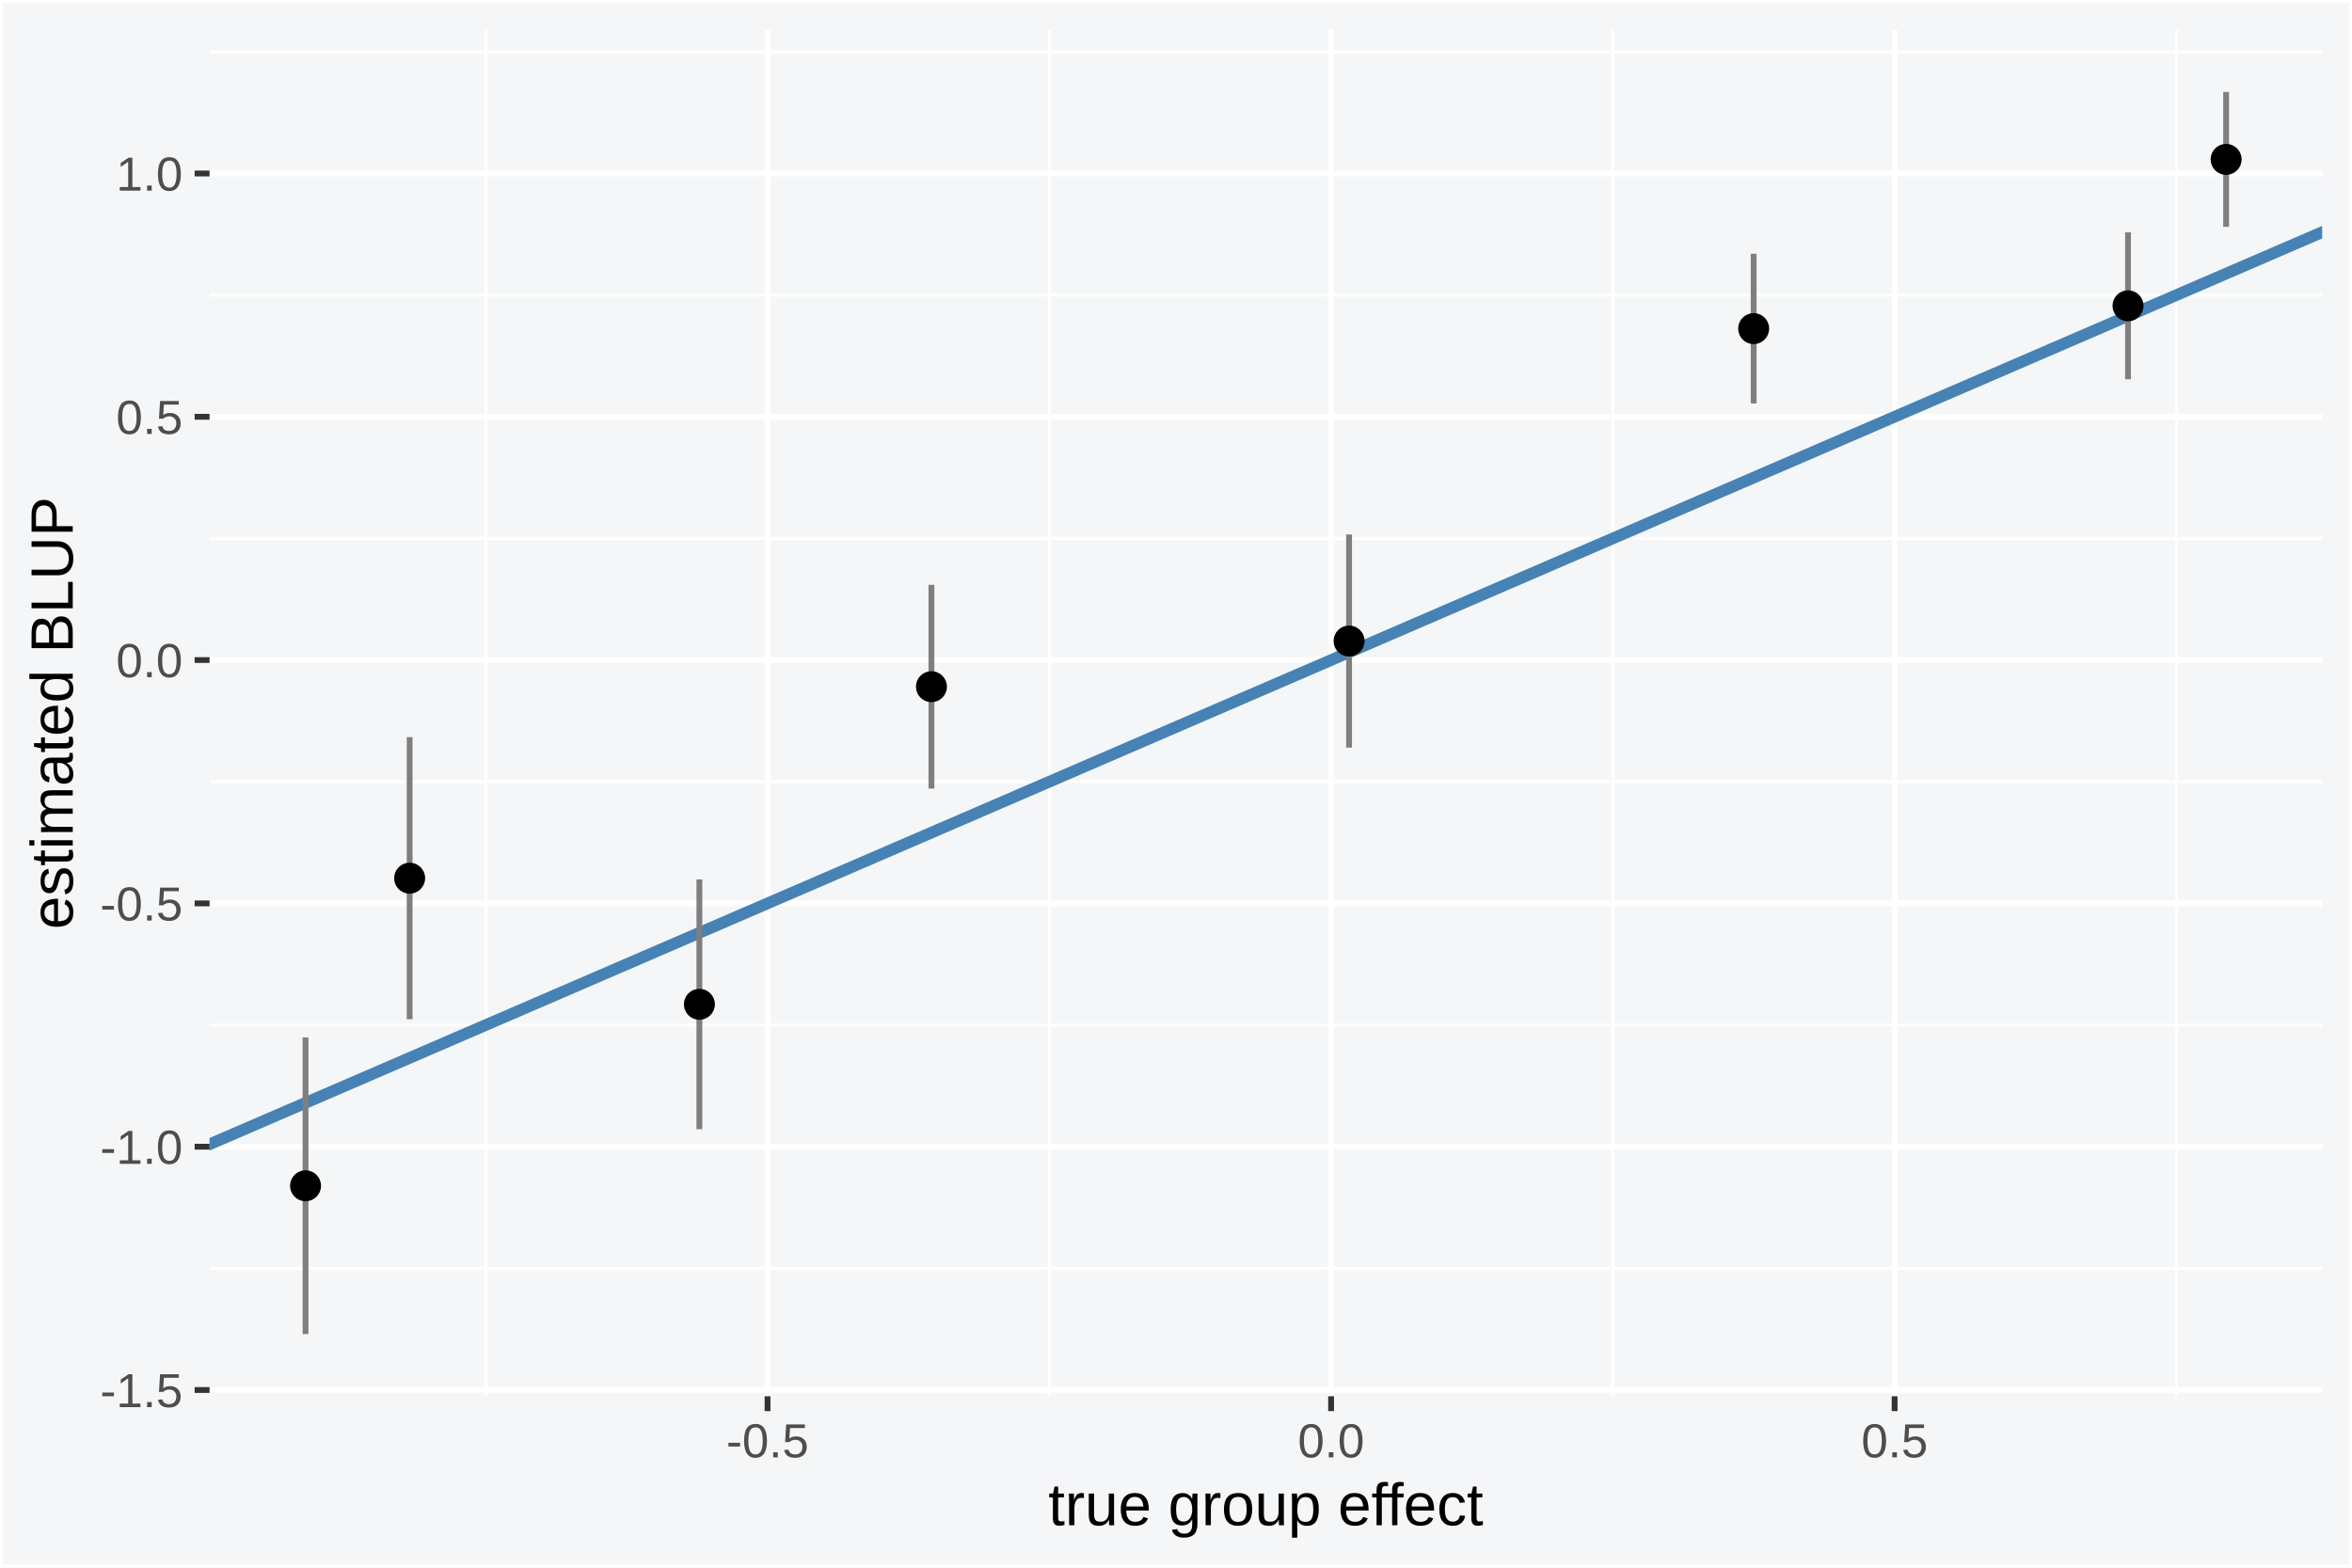
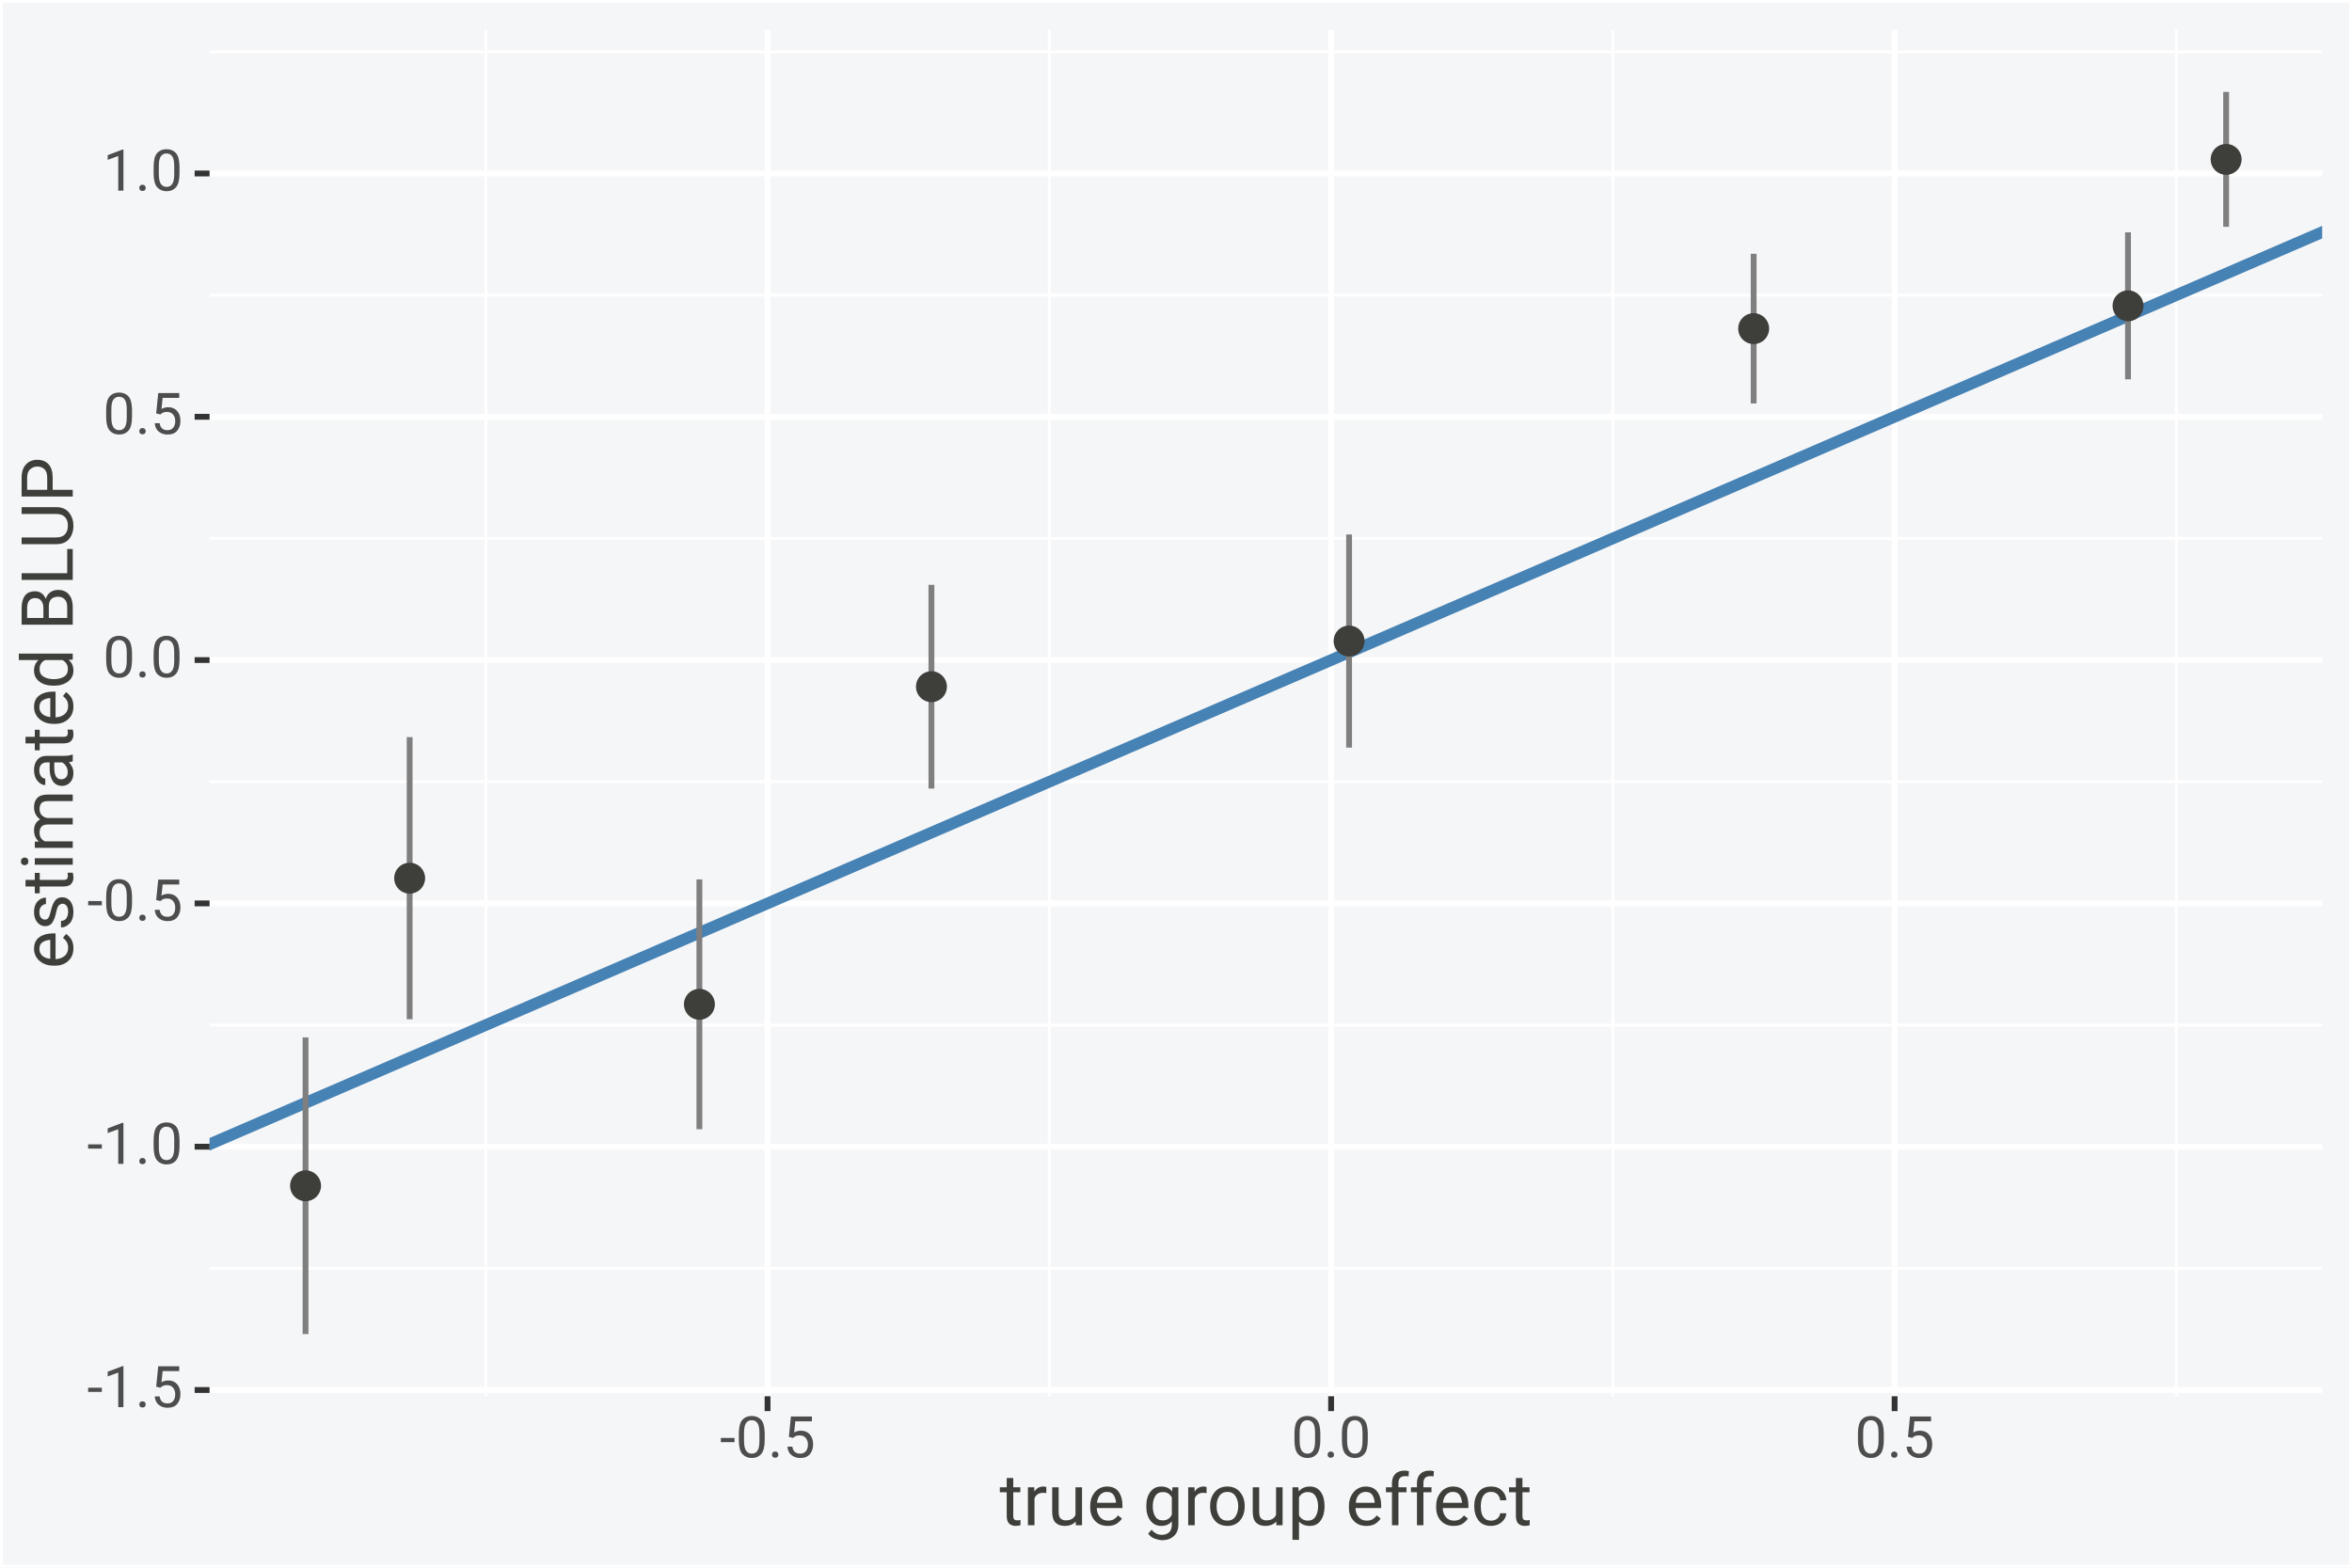
<svg xmlns="http://www.w3.org/2000/svg" width="432.00pt" height="288.00pt" viewBox="0 0 432.00 288.00">
  <g class="svglite">
    <defs>
      <style type="text/css">
-     .svglite line, .svglite polyline, .svglite polygon, .svglite path, .svglite rect, .svglite circle {
+     /* theme-aware-processed */
+     .svglite line, .svglite polyline, .svglite polygon, .svglite path, .svglite circle {
      fill: none;
-       stroke: #000000;
+       stroke: #3E3F3A;
+       stroke-linecap: round;
+       stroke-linejoin: round;
+       stroke-miterlimit: 10.00;
+     }
+     .svglite &gt; g &gt; rect {
+       fill: none;
+       stroke: #3E3F3A;
      stroke-linecap: round;
      stroke-linejoin: round;
      stroke-miterlimit: 10.00;
    }
    .svglite text {
      white-space: pre;
+       fill: #3E3F3A;
    }
    .svglite g.glyphgroup path {
      fill: inherit;
      stroke: none;
    }
  </style>
    </defs>
    <rect width="100%" height="100%" style="stroke: none; fill: #F5F6F8;" />
    <defs>
      <clipPath id="cpMC4wMHw0MzIuMDB8MC4wMHwyODguMDA=">
        <rect x="0.00" y="0.00" width="432.00" height="288.00" />
      </clipPath>
    </defs>
    <g clip-path="url(#cpMC4wMHw0MzIuMDB8MC4wMHwyODguMDA=)">
      <rect x="0" y="0.00" width="432.00" height="288.00" style="stroke-width: 1.07; stroke: #FFFFFF;" />
    </g>
    <defs>
      <clipPath id="cpMzguNDl8NDI2LjUyfDUuNDh8MjU2LjUw">
        <rect x="38.49" y="5.48" width="388.03" height="251.02" />
      </clipPath>
    </defs>
    <g clip-path="url(#cpMzguNDl8NDI2LjUyfDUuNDh8MjU2LjUw)">
-       <rect x="38.49" y="5.48" width="388.03" height="251.02" style="stroke-width: 1.07; stroke: none;" />
-       <polyline points="38.49,233.01 426.52,233.01 " style="stroke-width: 0.53; stroke: #FFFFFF; stroke-linecap: butt;" />
+       <rect x="38.49" y="5.48" width="388.03" height="251.02" style="stroke-width: 1.07; stroke: none;" /> fill: #F5F6F8;' /&gt;
+ <polyline points="38.49,233.01 426.52,233.01 " style="stroke-width: 0.53; stroke: #FFFFFF; stroke-linecap: butt;" />
      <polyline points="38.49,188.31 426.52,188.31 " style="stroke-width: 0.53; stroke: #FFFFFF; stroke-linecap: butt;" />
      <polyline points="38.49,143.61 426.52,143.61 " style="stroke-width: 0.53; stroke: #FFFFFF; stroke-linecap: butt;" />
      <polyline points="38.49,98.92 426.52,98.92 " style="stroke-width: 0.53; stroke: #FFFFFF; stroke-linecap: butt;" />
      <polyline points="38.49,54.22 426.52,54.22 " style="stroke-width: 0.53; stroke: #FFFFFF; stroke-linecap: butt;" />
      <polyline points="38.49,9.52 426.52,9.52 " style="stroke-width: 0.53; stroke: #FFFFFF; stroke-linecap: butt;" />
      <polyline points="89.23,256.50 89.23,5.48 " style="stroke-width: 0.53; stroke: #FFFFFF; stroke-linecap: butt;" />
      <polyline points="192.73,256.50 192.73,5.48 " style="stroke-width: 0.53; stroke: #FFFFFF; stroke-linecap: butt;" />
      <polyline points="296.24,256.50 296.24,5.48 " style="stroke-width: 0.53; stroke: #FFFFFF; stroke-linecap: butt;" />
      <polyline points="399.74,256.50 399.74,5.48 " style="stroke-width: 0.53; stroke: #FFFFFF; stroke-linecap: butt;" />
      <polyline points="38.49,255.36 426.52,255.36 " style="stroke-width: 1.07; stroke: #FFFFFF; stroke-linecap: butt;" />
      <polyline points="38.49,210.66 426.52,210.66 " style="stroke-width: 1.07; stroke: #FFFFFF; stroke-linecap: butt;" />
      <polyline points="38.49,165.96 426.52,165.96 " style="stroke-width: 1.07; stroke: #FFFFFF; stroke-linecap: butt;" />
      <polyline points="38.49,121.26 426.52,121.26 " style="stroke-width: 1.07; stroke: #FFFFFF; stroke-linecap: butt;" />
      <polyline points="38.49,76.57 426.52,76.57 " style="stroke-width: 1.07; stroke: #FFFFFF; stroke-linecap: butt;" />
      <polyline points="38.49,31.87 426.52,31.87 " style="stroke-width: 1.07; stroke: #FFFFFF; stroke-linecap: butt;" />
      <polyline points="140.98,256.50 140.98,5.48 " style="stroke-width: 1.07; stroke: #FFFFFF; stroke-linecap: butt;" />
      <polyline points="244.49,256.50 244.49,5.48 " style="stroke-width: 1.07; stroke: #FFFFFF; stroke-linecap: butt;" />
      <polyline points="347.99,256.50 347.99,5.48 " style="stroke-width: 1.07; stroke: #FFFFFF; stroke-linecap: butt;" />
      <line x1="-349.55" y1="377.79" x2="814.55" y2="-124.92" style="stroke-width: 2.13; stroke: #4682B4; stroke-linecap: butt;" />
      <polyline points="171.08,107.44 171.08,107.44 " style="stroke-width: 1.07; stroke: #7F7F7F; stroke-linecap: butt;" />
      <polyline points="171.08,107.44 171.08,144.86 " style="stroke-width: 1.07; stroke: #7F7F7F; stroke-linecap: butt;" />
      <polyline points="171.08,144.86 171.08,144.86 " style="stroke-width: 1.07; stroke: #7F7F7F; stroke-linecap: butt;" />
      <polyline points="247.79,98.18 247.79,98.18 " style="stroke-width: 1.07; stroke: #7F7F7F; stroke-linecap: butt;" />
      <polyline points="247.79,98.18 247.79,137.34 " style="stroke-width: 1.07; stroke: #7F7F7F; stroke-linecap: butt;" />
      <polyline points="247.79,137.34 247.79,137.34 " style="stroke-width: 1.07; stroke: #7F7F7F; stroke-linecap: butt;" />
      <polyline points="56.12,190.59 56.12,190.59 " style="stroke-width: 1.07; stroke: #7F7F7F; stroke-linecap: butt;" />
      <polyline points="56.12,190.59 56.12,245.09 " style="stroke-width: 1.07; stroke: #7F7F7F; stroke-linecap: butt;" />
      <polyline points="56.12,245.09 56.12,245.09 " style="stroke-width: 1.07; stroke: #7F7F7F; stroke-linecap: butt;" />
      <polyline points="75.24,135.42 75.24,135.42 " style="stroke-width: 1.07; stroke: #7F7F7F; stroke-linecap: butt;" />
      <polyline points="75.24,135.42 75.24,187.25 " style="stroke-width: 1.07; stroke: #7F7F7F; stroke-linecap: butt;" />
      <polyline points="75.24,187.25 75.24,187.25 " style="stroke-width: 1.07; stroke: #7F7F7F; stroke-linecap: butt;" />
      <polyline points="390.86,42.68 390.86,42.68 " style="stroke-width: 1.07; stroke: #7F7F7F; stroke-linecap: butt;" />
      <polyline points="390.86,42.68 390.86,69.68 " style="stroke-width: 1.07; stroke: #7F7F7F; stroke-linecap: butt;" />
      <polyline points="390.86,69.68 390.86,69.68 " style="stroke-width: 1.07; stroke: #7F7F7F; stroke-linecap: butt;" />
      <polyline points="128.46,161.56 128.46,161.56 " style="stroke-width: 1.07; stroke: #7F7F7F; stroke-linecap: butt;" />
      <polyline points="128.46,161.56 128.46,207.45 " style="stroke-width: 1.07; stroke: #7F7F7F; stroke-linecap: butt;" />
      <polyline points="128.46,207.45 128.46,207.45 " style="stroke-width: 1.07; stroke: #7F7F7F; stroke-linecap: butt;" />
      <polyline points="408.88,16.89 408.88,16.89 " style="stroke-width: 1.07; stroke: #7F7F7F; stroke-linecap: butt;" />
      <polyline points="408.88,16.89 408.88,41.67 " style="stroke-width: 1.07; stroke: #7F7F7F; stroke-linecap: butt;" />
      <polyline points="408.88,41.67 408.88,41.67 " style="stroke-width: 1.07; stroke: #7F7F7F; stroke-linecap: butt;" />
      <polyline points="322.10,46.62 322.10,46.62 " style="stroke-width: 1.07; stroke: #7F7F7F; stroke-linecap: butt;" />
      <polyline points="322.10,46.62 322.10,74.12 " style="stroke-width: 1.07; stroke: #7F7F7F; stroke-linecap: butt;" />
      <polyline points="322.10,74.12 322.10,74.12 " style="stroke-width: 1.07; stroke: #7F7F7F; stroke-linecap: butt;" />
-       <circle cx="171.08" cy="126.15" r="2.49" style="stroke-width: 0.71; fill: #000000;" />
-       <circle cx="247.79" cy="117.76" r="2.49" style="stroke-width: 0.71; fill: #000000;" />
-       <circle cx="56.12" cy="217.84" r="2.49" style="stroke-width: 0.71; fill: #000000;" />
-       <circle cx="75.24" cy="161.33" r="2.49" style="stroke-width: 0.71; fill: #000000;" />
-       <circle cx="390.86" cy="56.18" r="2.49" style="stroke-width: 0.71; fill: #000000;" />
-       <circle cx="128.46" cy="184.50" r="2.49" style="stroke-width: 0.71; fill: #000000;" />
-       <circle cx="408.88" cy="29.28" r="2.49" style="stroke-width: 0.71; fill: #000000;" />
-       <circle cx="322.10" cy="60.37" r="2.49" style="stroke-width: 0.71; fill: #000000;" />
+       <circle class="theme-fill-fg" cx="171.08" cy="126.15" r="2.49" style="stroke-width: 0.71; fill: #3E3F3A;" />
+       <circle class="theme-fill-fg" cx="247.79" cy="117.76" r="2.49" style="stroke-width: 0.71; fill: #3E3F3A;" />
+       <circle class="theme-fill-fg" cx="56.12" cy="217.84" r="2.49" style="stroke-width: 0.71; fill: #3E3F3A;" />
+       <circle class="theme-fill-fg" cx="75.24" cy="161.33" r="2.49" style="stroke-width: 0.71; fill: #3E3F3A;" />
+       <circle class="theme-fill-fg" cx="390.86" cy="56.18" r="2.49" style="stroke-width: 0.71; fill: #3E3F3A;" />
+       <circle class="theme-fill-fg" cx="128.46" cy="184.50" r="2.49" style="stroke-width: 0.71; fill: #3E3F3A;" />
+       <circle class="theme-fill-fg" cx="408.88" cy="29.28" r="2.49" style="stroke-width: 0.71; fill: #3E3F3A;" />
+       <circle class="theme-fill-fg" cx="322.10" cy="60.37" r="2.49" style="stroke-width: 0.71; fill: #3E3F3A;" />
    </g>
    <g clip-path="url(#cpMC4wMHw0MzIuMDB8MC4wMHwyODguMDA=)">
-       <text x="33.56" y="258.51" text-anchor="end" style="font-size: 8.80px;fill: #4D4D4D; font-family: &quot;Arial&quot;;" textLength="15.14px" lengthAdjust="spacingAndGlyphs">-1.5</text>
-       <text x="33.56" y="213.81" text-anchor="end" style="font-size: 8.80px;fill: #4D4D4D; font-family: &quot;Arial&quot;;" textLength="15.14px" lengthAdjust="spacingAndGlyphs">-1.0</text>
-       <text x="33.56" y="169.11" text-anchor="end" style="font-size: 8.80px;fill: #4D4D4D; font-family: &quot;Arial&quot;;" textLength="15.14px" lengthAdjust="spacingAndGlyphs">-0.5</text>
-       <text x="33.56" y="124.41" text-anchor="end" style="font-size: 8.80px;fill: #4D4D4D; font-family: &quot;Arial&quot;;" textLength="12.22px" lengthAdjust="spacingAndGlyphs">0.0</text>
-       <text x="33.56" y="79.72" text-anchor="end" style="font-size: 8.80px;fill: #4D4D4D; font-family: &quot;Arial&quot;;" textLength="12.22px" lengthAdjust="spacingAndGlyphs">0.5</text>
-       <text x="33.56" y="35.02" text-anchor="end" style="font-size: 8.80px;fill: #4D4D4D; font-family: &quot;Arial&quot;;" textLength="12.22px" lengthAdjust="spacingAndGlyphs">1.0</text>
+       <text x="33.56" y="258.51" text-anchor="end" style="font-size: 0.88em;fill: #4D4D4D; font-family: &quot;Roboto&quot;, -apple-system, BlinkMacSystemFont, &quot;Segoe UI&quot;, system-ui, sans-serif;">-1.5</text>
+       <text x="33.56" y="213.81" text-anchor="end" style="font-size: 0.88em;fill: #4D4D4D; font-family: &quot;Roboto&quot;, -apple-system, BlinkMacSystemFont, &quot;Segoe UI&quot;, system-ui, sans-serif;">-1.0</text>
+       <text x="33.56" y="169.11" text-anchor="end" style="font-size: 0.88em;fill: #4D4D4D; font-family: &quot;Roboto&quot;, -apple-system, BlinkMacSystemFont, &quot;Segoe UI&quot;, system-ui, sans-serif;">-0.5</text>
+       <text x="33.56" y="124.41" text-anchor="end" style="font-size: 0.88em;fill: #4D4D4D; font-family: &quot;Roboto&quot;, -apple-system, BlinkMacSystemFont, &quot;Segoe UI&quot;, system-ui, sans-serif;">0.0</text>
+       <text x="33.56" y="79.72" text-anchor="end" style="font-size: 0.88em;fill: #4D4D4D; font-family: &quot;Roboto&quot;, -apple-system, BlinkMacSystemFont, &quot;Segoe UI&quot;, system-ui, sans-serif;">0.5</text>
+       <text x="33.56" y="35.02" text-anchor="end" style="font-size: 0.88em;fill: #4D4D4D; font-family: &quot;Roboto&quot;, -apple-system, BlinkMacSystemFont, &quot;Segoe UI&quot;, system-ui, sans-serif;">1.0</text>
      <polyline points="35.75,255.36 38.49,255.36 " style="stroke-width: 1.07; stroke: #333333; stroke-linecap: butt;" />
      <polyline points="35.75,210.66 38.49,210.66 " style="stroke-width: 1.07; stroke: #333333; stroke-linecap: butt;" />
      <polyline points="35.75,165.96 38.49,165.96 " style="stroke-width: 1.07; stroke: #333333; stroke-linecap: butt;" />
      <polyline points="35.75,121.26 38.49,121.26 " style="stroke-width: 1.07; stroke: #333333; stroke-linecap: butt;" />
      <polyline points="35.75,76.57 38.49,76.57 " style="stroke-width: 1.07; stroke: #333333; stroke-linecap: butt;" />
      <polyline points="35.75,31.87 38.49,31.87 " style="stroke-width: 1.07; stroke: #333333; stroke-linecap: butt;" />
      <polyline points="140.98,259.24 140.98,256.50 " style="stroke-width: 1.07; stroke: #333333; stroke-linecap: butt;" />
      <polyline points="244.49,259.24 244.49,256.50 " style="stroke-width: 1.07; stroke: #333333; stroke-linecap: butt;" />
      <polyline points="347.99,259.24 347.99,256.50 " style="stroke-width: 1.07; stroke: #333333; stroke-linecap: butt;" />
-       <text x="140.98" y="267.74" text-anchor="middle" style="font-size: 8.80px;fill: #4D4D4D; font-family: &quot;Arial&quot;;" textLength="15.14px" lengthAdjust="spacingAndGlyphs">-0.5</text>
-       <text x="244.49" y="267.74" text-anchor="middle" style="font-size: 8.80px;fill: #4D4D4D; font-family: &quot;Arial&quot;;" textLength="12.22px" lengthAdjust="spacingAndGlyphs">0.0</text>
-       <text x="347.99" y="267.74" text-anchor="middle" style="font-size: 8.80px;fill: #4D4D4D; font-family: &quot;Arial&quot;;" textLength="12.22px" lengthAdjust="spacingAndGlyphs">0.5</text>
-       <text x="232.50" y="280.20" text-anchor="middle" style="font-size: 11.00px; font-family: &quot;Arial&quot;;" textLength="79.98px" lengthAdjust="spacingAndGlyphs">true group effect</text>
-       <text transform="translate(13.36,130.99) rotate(-90)" text-anchor="middle" style="font-size: 11.00px; font-family: &quot;Arial&quot;;" textLength="79.53px" lengthAdjust="spacingAndGlyphs">estimated BLUP</text>
+       <text x="140.98" y="267.74" text-anchor="middle" style="font-size: 0.88em;fill: #4D4D4D; font-family: &quot;Roboto&quot;, -apple-system, BlinkMacSystemFont, &quot;Segoe UI&quot;, system-ui, sans-serif;">-0.5</text>
+       <text x="244.49" y="267.74" text-anchor="middle" style="font-size: 0.88em;fill: #4D4D4D; font-family: &quot;Roboto&quot;, -apple-system, BlinkMacSystemFont, &quot;Segoe UI&quot;, system-ui, sans-serif;">0.0</text>
+       <text x="347.99" y="267.74" text-anchor="middle" style="font-size: 0.88em;fill: #4D4D4D; font-family: &quot;Roboto&quot;, -apple-system, BlinkMacSystemFont, &quot;Segoe UI&quot;, system-ui, sans-serif;">0.5</text>
+       <text x="232.50" y="280.20" text-anchor="middle" style="font-size: 1.1em; font-family: &quot;Roboto&quot;, -apple-system, BlinkMacSystemFont, &quot;Segoe UI&quot;, system-ui, sans-serif;">true group effect</text>
+       <text transform="translate(13.36,130.99) rotate(-90)" text-anchor="middle" style="font-size: 1.1em; font-family: &quot;Roboto&quot;, -apple-system, BlinkMacSystemFont, &quot;Segoe UI&quot;, system-ui, sans-serif;">estimated BLUP</text>
    </g>
  </g>
</svg>
